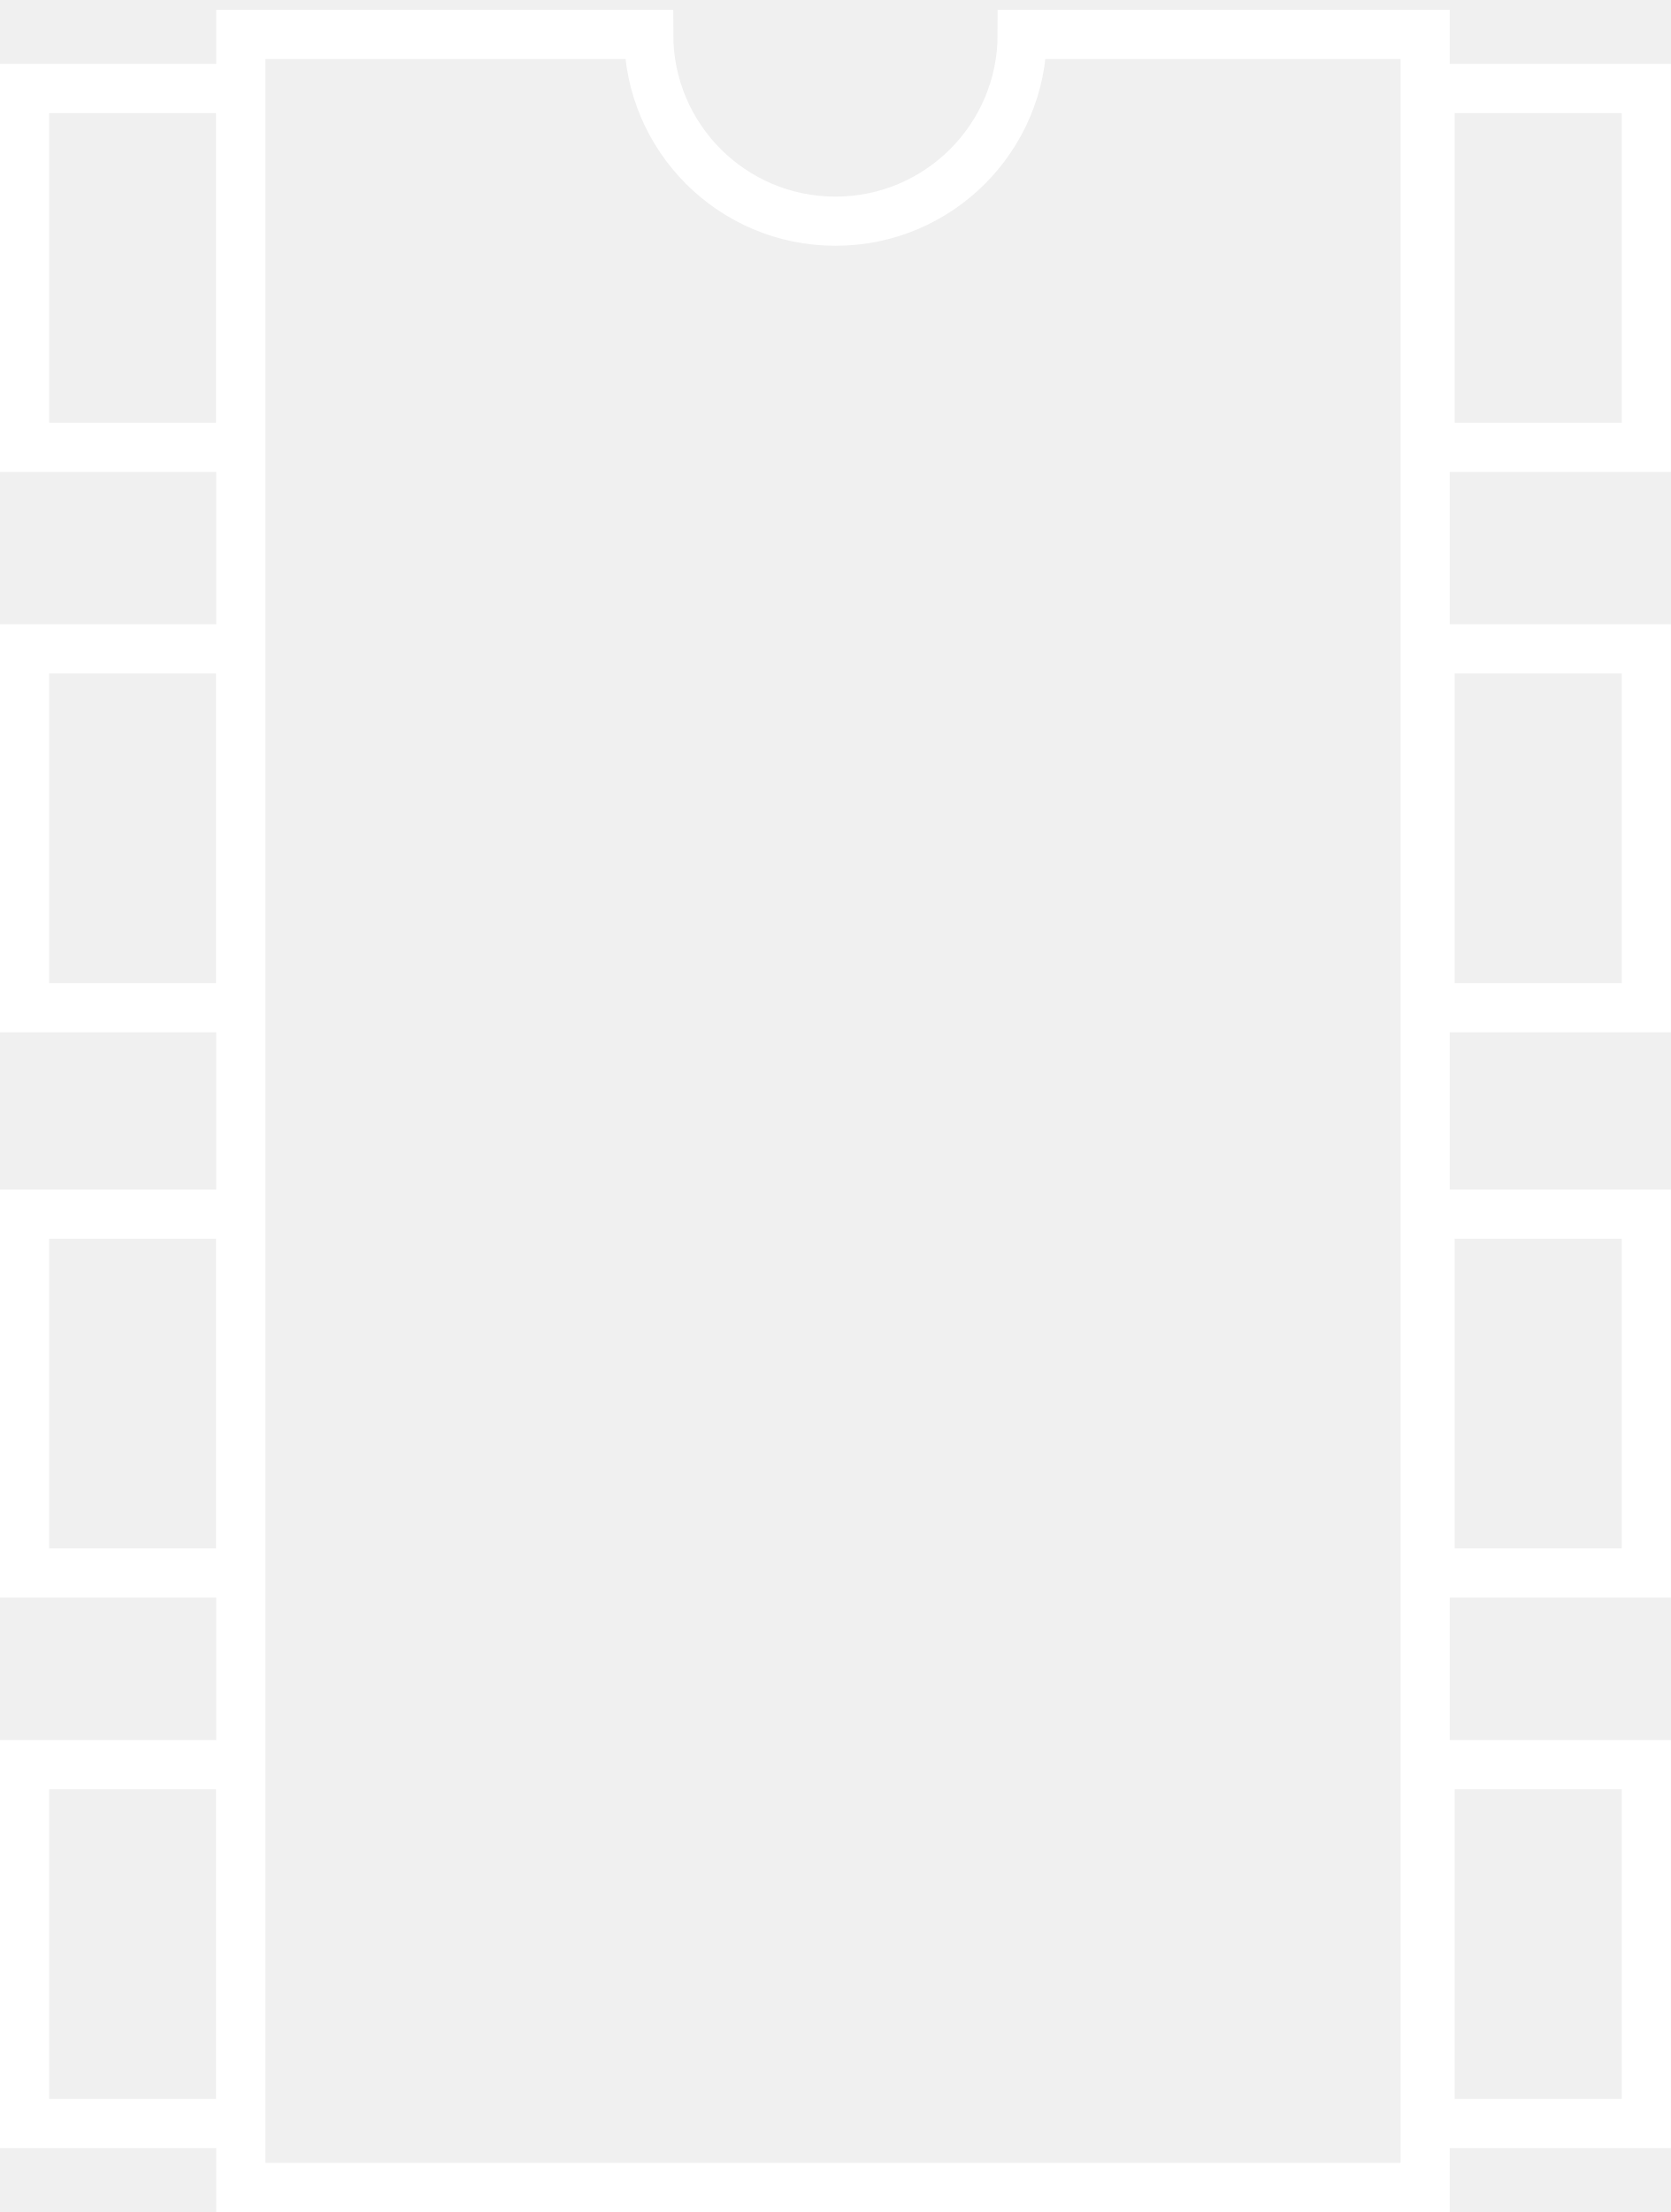
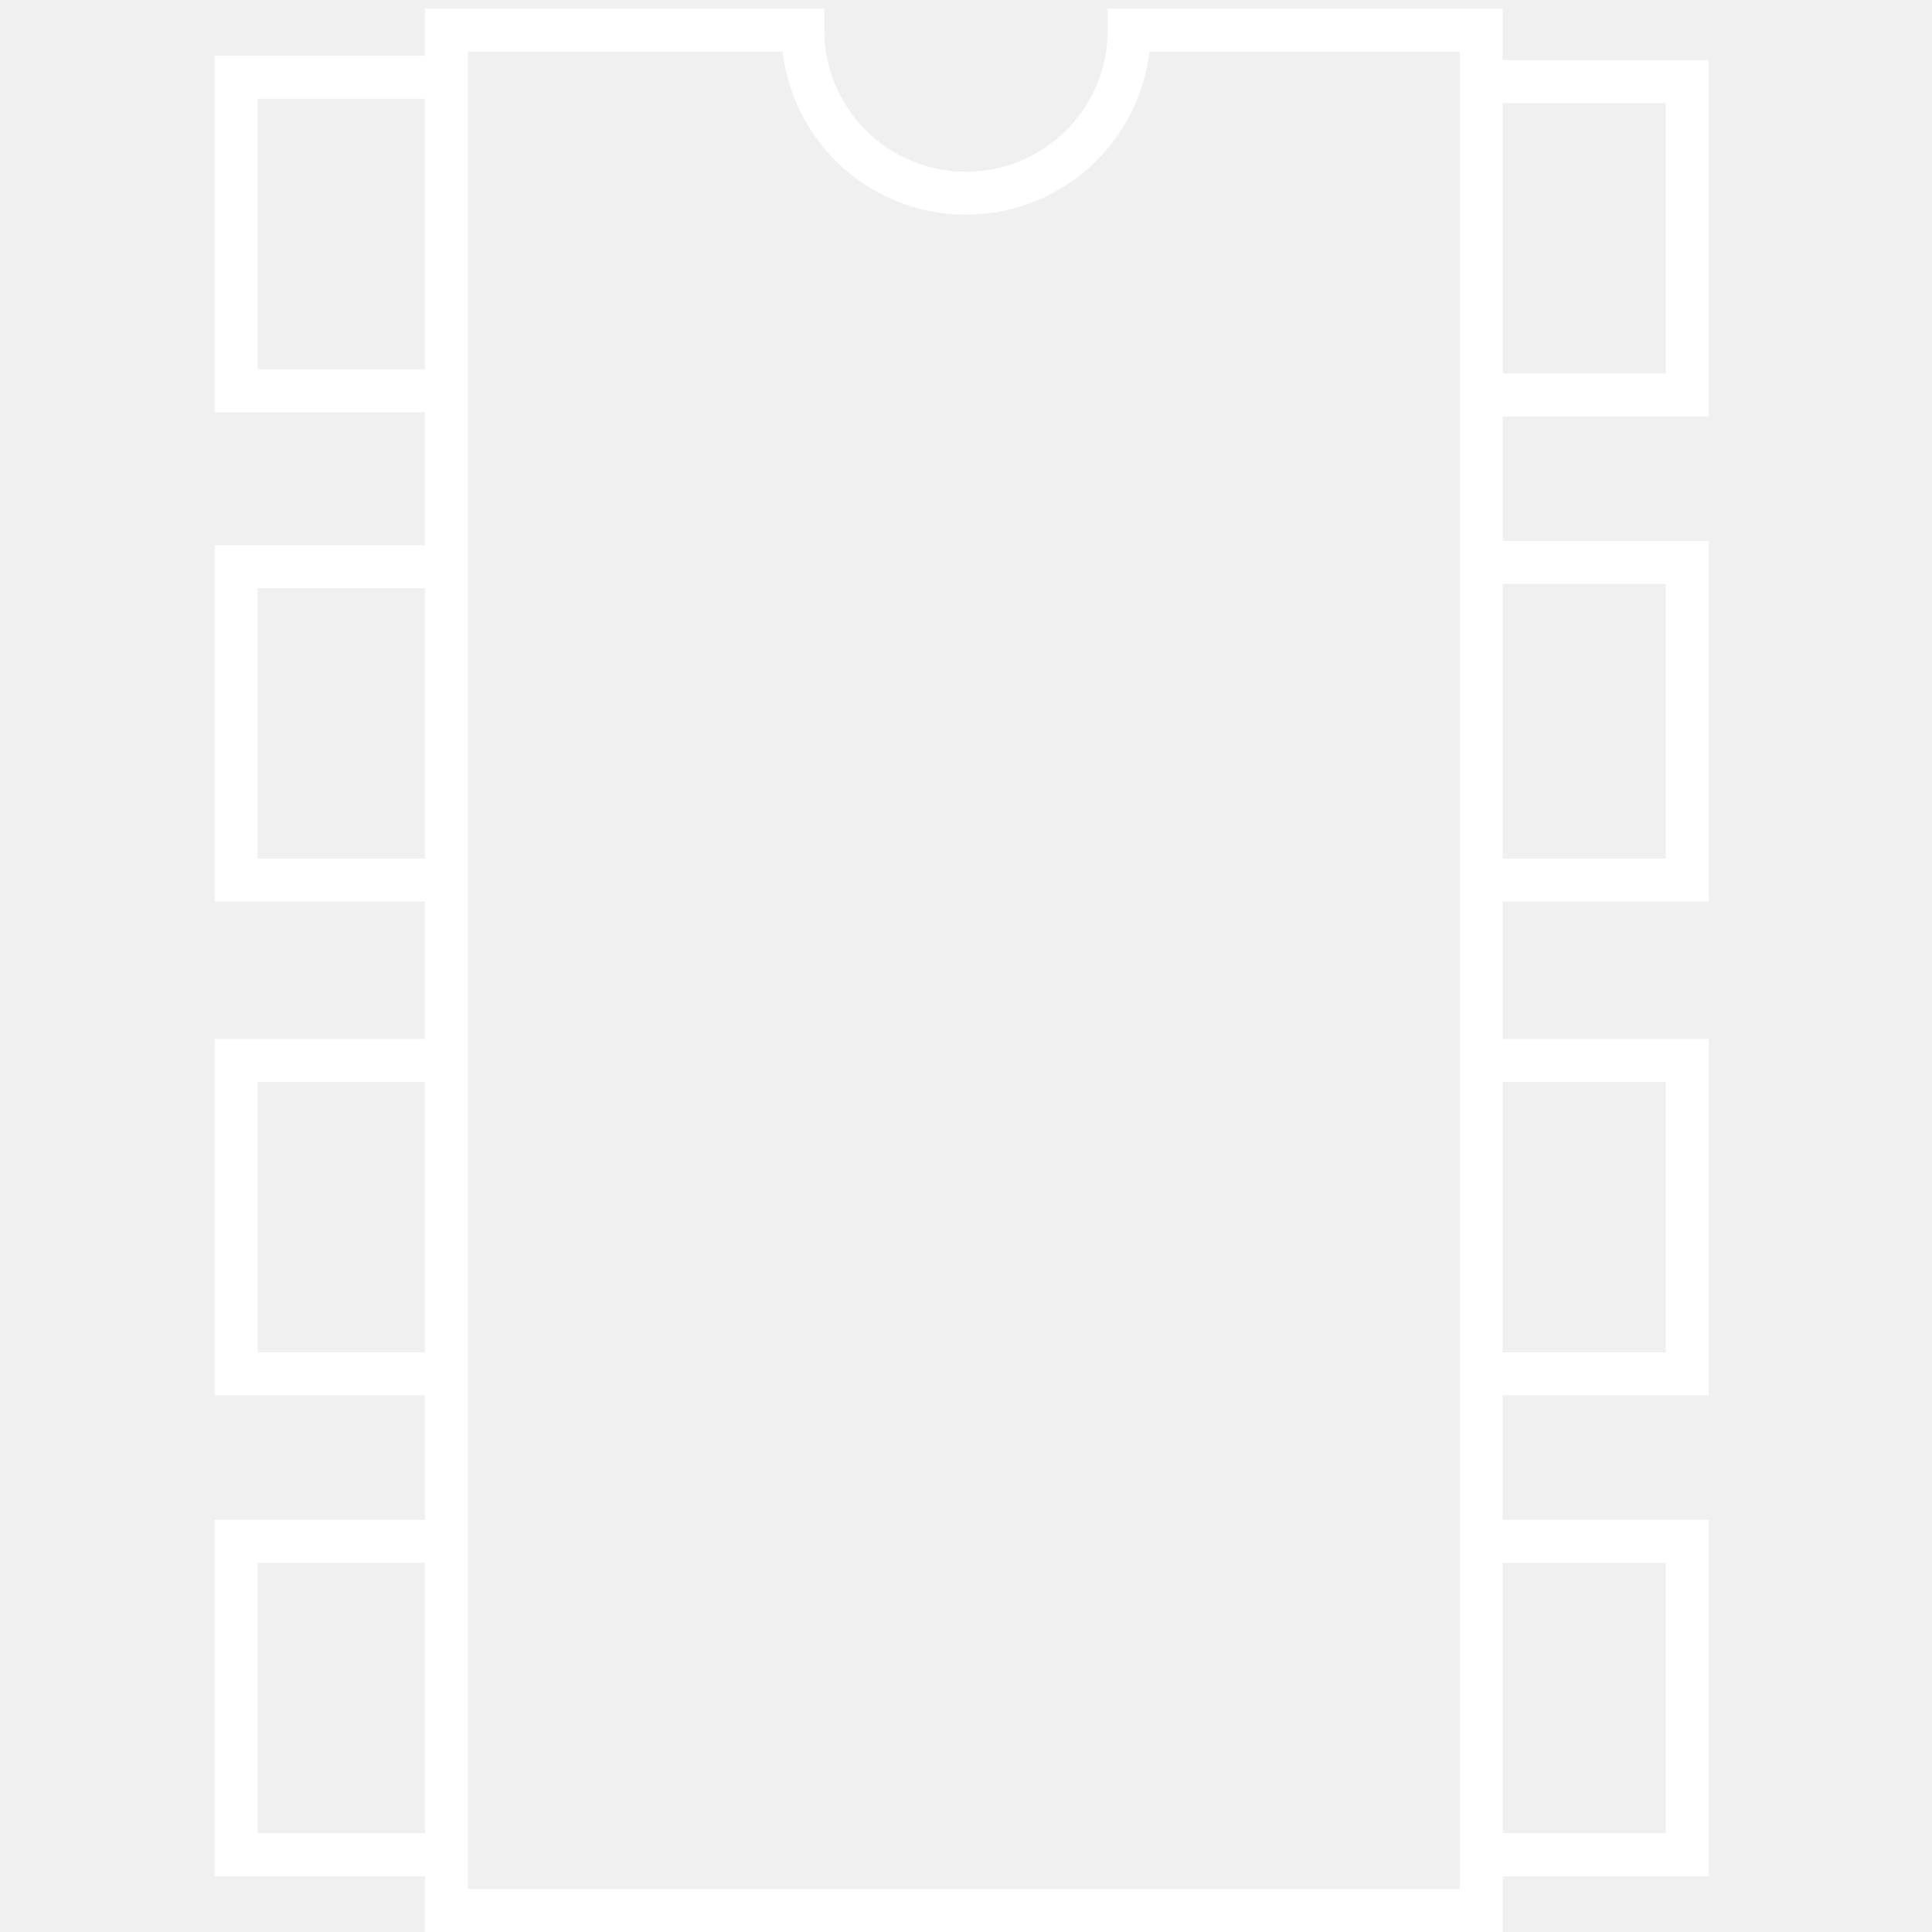
- <svg xmlns="http://www.w3.org/2000/svg" version="1.1" id="Vrstva_1" x="0px" y="0px" viewBox="0 0 34 45" enable-background="new 0 0 34 45" xml:space="preserve">
-   <rect x="0.5" y="1.8" fill="none" stroke="#FFFFFF" stroke-miterlimit="10" width="4.4" height="7.3" />
-   <path fill="none" stroke="#FFFFFF" stroke-miterlimit="10" d="M20.8,0.7c0,2.1-1.7,3.8-3.8,3.8c-2.1,0-3.8-1.7-3.8-3.8H4.9v43.8  h24.1V0.7H20.8z" />
-   <rect x="0.5" y="13.2" fill="none" stroke="#FFFFFF" stroke-miterlimit="10" width="4.4" height="7.3" />
-   <rect x="0.5" y="24.7" fill="none" stroke="#FFFFFF" stroke-miterlimit="10" width="4.4" height="7.3" />
-   <rect x="0.5" y="35.9" fill="none" stroke="#FFFFFF" stroke-miterlimit="10" width="4.4" height="7.3" />
-   <rect x="29.1" y="1.8" fill="none" stroke="#FFFFFF" stroke-miterlimit="10" width="4.4" height="7.3" />
-   <rect x="29.1" y="13.2" fill="none" stroke="#FFFFFF" stroke-miterlimit="10" width="4.4" height="7.3" />
-   <rect x="29.1" y="24.7" fill="none" stroke="#FFFFFF" stroke-miterlimit="10" width="4.4" height="7.3" />
-   <rect x="29.1" y="35.9" fill="none" stroke="#FFFFFF" stroke-miterlimit="10" width="4.4" height="7.3" />
+ <svg xmlns="http://www.w3.org/2000/svg" version="1.1" id="Vrstva_1" x="0px" y="0px" viewBox="0 0 45 45" enable-background="new 0 0 45 45" xml:space="preserve">
+   <path fill="none" stroke="#FFFFFF" stroke-miterlimit="10" d="M26.3,0.7c0,2.1-1.7,3.8-3.8,3.8s-3.8-1.7-3.8-3.8h-8.3v43.8h24.1V0.7  H26.3z" />
+   <polyline fill="none" stroke="#FFFFFF" stroke-miterlimit="10" points="9.9,1.8 5.5,1.8 5.5,9.1 9.9,9.1 " />
+   <polyline fill="none" stroke="#FFFFFF" stroke-miterlimit="10" points="9.9,13.2 5.5,13.2 5.5,20.5 9.9,20.5 " />
+   <polyline fill="none" stroke="#FFFFFF" stroke-miterlimit="10" points="9.9,24.7 5.5,24.7 5.5,32 9.9,32 " />
+   <polyline fill="none" stroke="#FFFFFF" stroke-miterlimit="10" points="9.9,35.9 5.5,35.9 5.5,43.2 9.9,43.2 " />
+   <polyline fill="none" stroke="#FFFFFF" stroke-miterlimit="10" points="34.9,1.9 39.3,1.9 39.3,9.2 34.9,9.2 " />
+   <polyline fill="none" stroke="#FFFFFF" stroke-miterlimit="10" points="34.9,13.1 39.3,13.1 39.3,20.5 34.9,20.5 " />
+   <polyline fill="none" stroke="#FFFFFF" stroke-miterlimit="10" points="34.9,24.7 39.3,24.7 39.3,32 34.9,32 " />
+   <polyline fill="none" stroke="#FFFFFF" stroke-miterlimit="10" points="34.9,35.9 39.3,35.9 39.3,43.2 34.9,43.2 " />
</svg>
